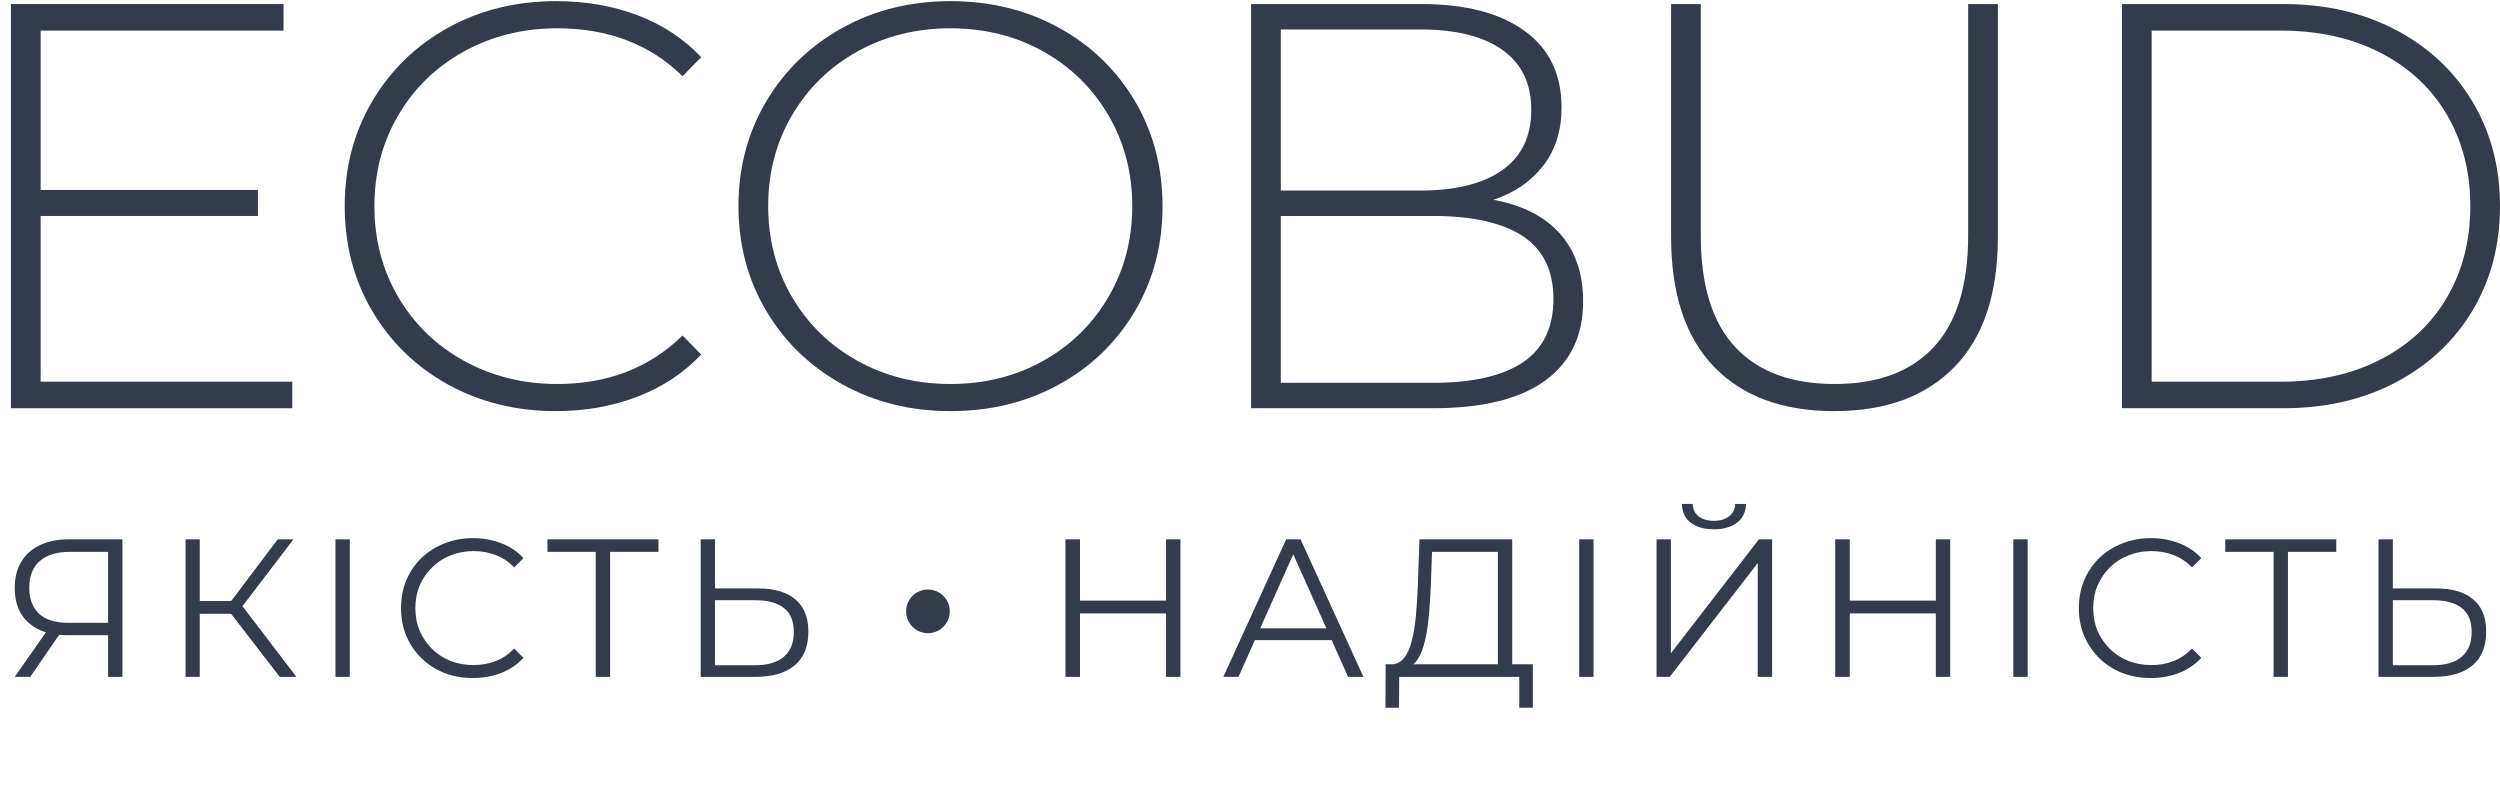
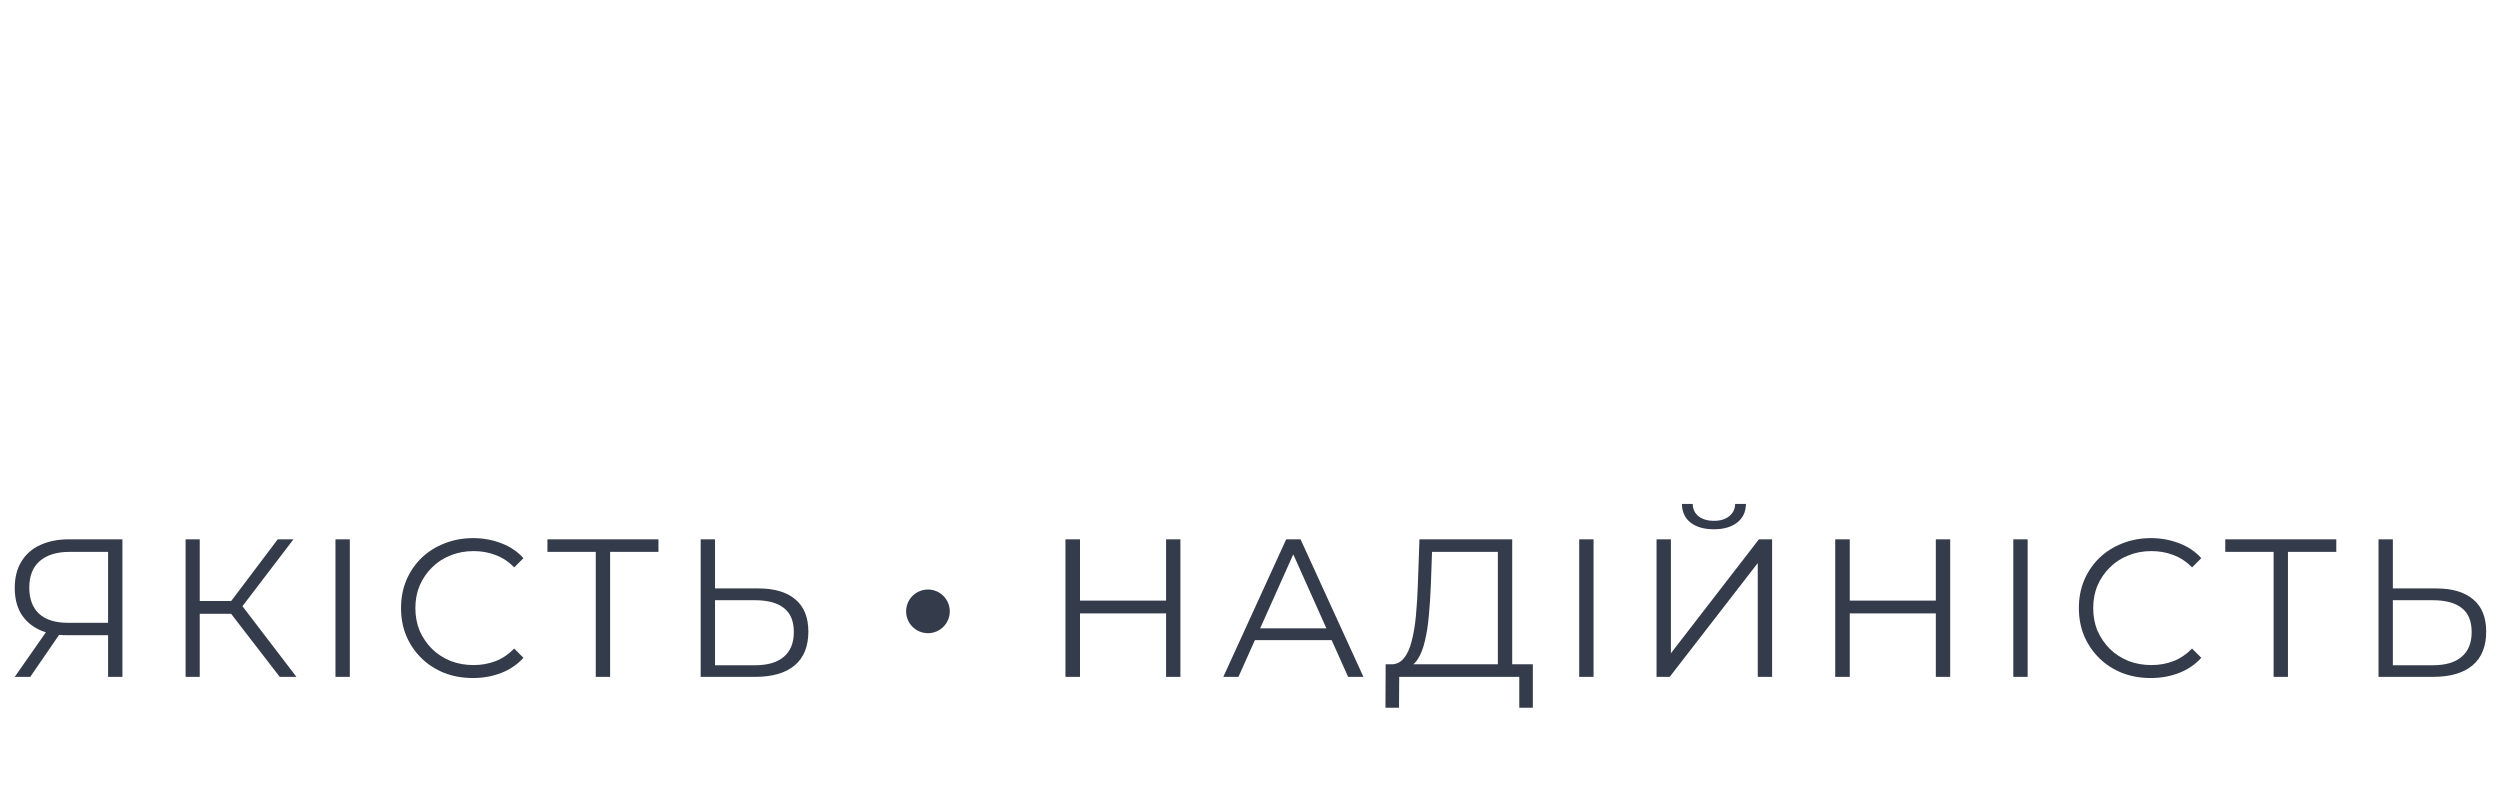
<svg xmlns="http://www.w3.org/2000/svg" width="229" height="74" viewBox="0 0 229 74" fill="none">
-   <path d="M26.773 34.962H3.722V19.783H23.624V17.401H3.722V2.804H25.972V0.37H1V37.394H26.773V34.962Z" fill="#343B4A" />
-   <path d="M41.045 35.224C43.98 36.849 47.279 37.658 50.943 37.658C53.612 37.658 56.093 37.218 58.387 36.337C60.682 35.456 62.629 34.168 64.23 32.476L62.522 30.731C59.499 33.691 55.674 35.174 51.05 35.174C47.92 35.174 45.074 34.468 42.513 33.057C39.952 31.647 37.941 29.699 36.483 27.213C35.025 24.727 34.296 21.95 34.296 18.882C34.296 15.814 35.025 13.037 36.483 10.551C37.941 8.065 39.952 6.119 42.513 4.706C45.074 3.298 47.92 2.592 51.05 2.592C55.71 2.592 59.534 4.054 62.522 6.982L64.23 5.235C62.629 3.543 60.69 2.266 58.414 1.402C56.136 0.538 53.646 0.105 50.943 0.105C47.279 0.105 43.98 0.917 41.045 2.539C38.111 4.159 35.798 6.401 34.109 9.256C32.419 12.112 31.575 15.32 31.575 18.882C31.575 22.444 32.419 25.651 34.109 28.509C35.798 31.365 38.111 33.604 41.045 35.224Z" fill="#343B4A" />
-   <path d="M72.553 10.551C74.011 8.065 76.013 6.119 78.556 4.706C81.099 3.298 83.936 2.592 87.067 2.592C90.197 2.592 93.025 3.298 95.551 4.706C98.076 6.119 100.068 8.065 101.527 10.551C102.985 13.037 103.715 15.814 103.715 18.882C103.715 21.95 102.985 24.727 101.527 27.213C100.068 29.699 98.076 31.647 95.551 33.057C93.025 34.468 90.197 35.174 87.067 35.174C83.936 35.174 81.099 34.468 78.556 33.057C76.013 31.647 74.011 29.699 72.553 27.213C71.094 24.727 70.365 21.95 70.365 18.882C70.365 15.814 71.094 13.037 72.553 10.551ZM77.142 35.198C80.094 36.838 83.402 37.658 87.067 37.658C90.73 37.658 94.039 36.849 96.992 35.224C99.944 33.604 102.265 31.365 103.955 28.509C105.644 25.651 106.489 22.444 106.489 18.882C106.489 15.32 105.644 12.112 103.955 9.256C102.265 6.401 99.944 4.159 96.992 2.539C94.039 0.917 90.73 0.105 87.067 0.105C83.402 0.105 80.094 0.925 77.142 2.565C74.189 4.205 71.868 6.451 70.178 9.309C68.488 12.164 67.644 15.357 67.644 18.882C67.644 22.409 68.488 25.599 70.178 28.455C71.868 31.312 74.189 33.56 77.142 35.198Z" fill="#343B4A" />
-   <path d="M117.321 19.783H131.246C134.875 19.783 137.624 20.399 139.492 21.632C141.358 22.866 142.293 24.788 142.293 27.398C142.293 30.007 141.358 31.938 139.492 33.191C137.624 34.442 134.875 35.067 131.246 35.067H117.321V19.783ZM117.321 2.696H130.073C133.346 2.696 135.863 3.324 137.624 4.575C139.384 5.828 140.264 7.651 140.264 10.05C140.264 12.482 139.384 14.325 137.624 15.576C135.863 16.828 133.346 17.454 130.073 17.454H117.321V2.696ZM141.546 34.855C143.857 33.162 145.013 30.748 145.013 27.608C145.013 25.07 144.312 23.008 142.907 21.42C141.502 19.835 139.466 18.794 136.796 18.3C138.718 17.666 140.238 16.625 141.358 15.18C142.479 13.735 143.039 11.952 143.039 9.838C143.039 6.805 141.91 4.468 139.651 2.83C137.392 1.19 134.235 0.37 130.181 0.37H114.6V37.394H131.246C135.799 37.394 139.232 36.549 141.546 34.855Z" fill="#343B4A" />
-   <path d="M180.283 21.58C180.283 26.128 179.233 29.533 177.136 31.789C175.036 34.046 172.014 35.174 168.065 35.174C164.081 35.174 161.039 34.046 158.942 31.789C156.842 29.533 155.792 26.128 155.792 21.58V0.37H153.072V21.685C153.072 26.904 154.378 30.871 156.994 33.587C159.608 36.302 163.281 37.658 168.012 37.658C172.742 37.658 176.423 36.302 179.057 33.587C181.689 30.871 183.005 26.904 183.005 21.685V0.37H180.283V21.58Z" fill="#343B4A" />
-   <path d="M208.938 34.962H197.092V2.804H208.938C212.388 2.804 215.43 3.481 218.061 4.839C220.695 6.197 222.722 8.091 224.145 10.524C225.568 12.958 226.28 15.744 226.28 18.882C226.28 22.022 225.568 24.805 224.145 27.239C222.722 29.673 220.695 31.568 218.061 32.924C215.43 34.284 212.388 34.962 208.938 34.962ZM226.492 28.428C228.164 25.625 229 22.444 229 18.882C229 15.32 228.164 12.138 226.492 9.335C224.82 6.532 222.482 4.336 219.475 2.749C216.469 1.164 213.027 0.37 209.152 0.37H194.37V37.394H209.152C213.027 37.394 216.469 36.602 219.475 35.014C222.482 33.427 224.82 31.232 226.492 28.428Z" fill="#343B4A" />
  <path d="M9.9 62V57.824L10.26 58.184H6.138C5.13 58.184 4.266 58.01 3.546 57.662C2.838 57.314 2.292 56.822 1.908 56.186C1.536 55.538 1.35 54.764 1.35 53.864C1.35 52.904 1.554 52.094 1.962 51.434C2.37 50.762 2.946 50.258 3.69 49.922C4.446 49.574 5.322 49.4 6.318 49.4H11.214V62H9.9ZM1.35 62L4.446 57.572H5.814L2.772 62H1.35ZM9.9 57.446V50.174L10.26 50.552H6.372C5.196 50.552 4.284 50.834 3.636 51.398C3 51.95 2.682 52.76 2.682 53.828C2.682 54.86 2.982 55.658 3.582 56.222C4.182 56.774 5.07 57.05 6.246 57.05H10.26L9.9 57.446ZM25.622 62L20.78 55.718L21.86 55.07L27.152 62H25.622ZM17 62V49.4H18.296V62H17ZM17.9 56.222V55.052H21.842V56.222H17.9ZM21.968 55.844L20.744 55.628L25.442 49.4H26.882L21.968 55.844ZM30.729 62V49.4H32.043V62H30.729ZM43.322 62.108C42.374 62.108 41.498 61.952 40.694 61.64C39.89 61.316 39.194 60.866 38.606 60.29C38.018 59.714 37.556 59.036 37.22 58.256C36.896 57.476 36.734 56.624 36.734 55.7C36.734 54.776 36.896 53.924 37.22 53.144C37.556 52.364 38.018 51.686 38.606 51.11C39.206 50.534 39.908 50.09 40.712 49.778C41.516 49.454 42.392 49.292 43.34 49.292C44.252 49.292 45.11 49.448 45.914 49.76C46.718 50.06 47.396 50.516 47.948 51.128L47.102 51.974C46.586 51.446 46.016 51.068 45.392 50.84C44.768 50.6 44.096 50.48 43.376 50.48C42.62 50.48 41.918 50.612 41.27 50.876C40.622 51.128 40.058 51.494 39.578 51.974C39.098 52.442 38.72 52.994 38.444 53.63C38.18 54.254 38.048 54.944 38.048 55.7C38.048 56.456 38.18 57.152 38.444 57.788C38.72 58.412 39.098 58.964 39.578 59.444C40.058 59.912 40.622 60.278 41.27 60.542C41.918 60.794 42.62 60.92 43.376 60.92C44.096 60.92 44.768 60.8 45.392 60.56C46.016 60.32 46.586 59.936 47.102 59.408L47.948 60.254C47.396 60.866 46.718 61.328 45.914 61.64C45.11 61.952 44.246 62.108 43.322 62.108ZM54.572 62V50.192L54.932 50.552H50.144V49.4H60.314V50.552H55.544L55.886 50.192V62H54.572ZM69.456 53.9C70.944 53.9 72.078 54.236 72.858 54.908C73.65 55.568 74.046 56.552 74.046 57.86C74.046 59.216 73.626 60.248 72.786 60.956C71.946 61.652 70.746 62 69.186 62H64.182V49.4H65.496V53.9H69.456ZM69.15 60.938C70.314 60.938 71.196 60.68 71.796 60.164C72.408 59.648 72.714 58.892 72.714 57.896C72.714 56.9 72.414 56.168 71.814 55.7C71.214 55.22 70.326 54.98 69.15 54.98H65.496V60.938H69.15Z" fill="#343B4A" />
  <circle cx="85" cy="56" r="2" fill="#343B4A" />
  <path d="M106.812 49.4H108.126V62H106.812V49.4ZM98.928 62H97.596V49.4H98.928V62ZM106.938 56.186H98.784V55.016H106.938V56.186ZM112.056 62L117.816 49.4H119.13L124.89 62H123.486L118.194 50.174H118.734L113.442 62H112.056ZM114.324 58.634L114.72 57.554H122.046L122.442 58.634H114.324ZM137.204 61.37V50.552H131.174L131.066 53.612C131.03 54.56 130.97 55.472 130.886 56.348C130.814 57.212 130.694 57.992 130.526 58.688C130.37 59.372 130.154 59.93 129.878 60.362C129.614 60.794 129.266 61.046 128.834 61.118L127.376 60.848C127.856 60.872 128.252 60.698 128.564 60.326C128.888 59.954 129.134 59.432 129.302 58.76C129.482 58.088 129.614 57.302 129.698 56.402C129.782 55.502 129.842 54.53 129.878 53.486L130.022 49.4H138.518V61.37H137.204ZM126.908 64.826L126.926 60.848H140.408V64.826H139.166V62H128.168L128.15 64.826H126.908ZM144.655 62V49.4H145.969V62H144.655ZM151.74 62V49.4H153.054V59.84L161.118 49.4H162.324V62H161.01V51.578L152.946 62H151.74ZM156.996 48.482C156.096 48.482 155.382 48.278 154.854 47.87C154.338 47.462 154.074 46.892 154.062 46.16H155.052C155.064 46.64 155.244 47.018 155.592 47.294C155.952 47.57 156.42 47.708 156.996 47.708C157.572 47.708 158.034 47.57 158.382 47.294C158.742 47.018 158.928 46.64 158.94 46.16H159.93C159.918 46.892 159.648 47.462 159.12 47.87C158.592 48.278 157.884 48.482 156.996 48.482ZM177.322 49.4H178.636V62H177.322V49.4ZM169.438 62H168.106V49.4H169.438V62ZM177.448 56.186H169.294V55.016H177.448V56.186ZM184.419 62V49.4H185.733V62H184.419ZM197.012 62.108C196.064 62.108 195.188 61.952 194.384 61.64C193.58 61.316 192.884 60.866 192.296 60.29C191.708 59.714 191.246 59.036 190.91 58.256C190.586 57.476 190.424 56.624 190.424 55.7C190.424 54.776 190.586 53.924 190.91 53.144C191.246 52.364 191.708 51.686 192.296 51.11C192.896 50.534 193.598 50.09 194.402 49.778C195.206 49.454 196.082 49.292 197.03 49.292C197.942 49.292 198.8 49.448 199.604 49.76C200.408 50.06 201.086 50.516 201.638 51.128L200.792 51.974C200.276 51.446 199.706 51.068 199.082 50.84C198.458 50.6 197.786 50.48 197.066 50.48C196.31 50.48 195.608 50.612 194.96 50.876C194.312 51.128 193.748 51.494 193.268 51.974C192.788 52.442 192.41 52.994 192.134 53.63C191.87 54.254 191.738 54.944 191.738 55.7C191.738 56.456 191.87 57.152 192.134 57.788C192.41 58.412 192.788 58.964 193.268 59.444C193.748 59.912 194.312 60.278 194.96 60.542C195.608 60.794 196.31 60.92 197.066 60.92C197.786 60.92 198.458 60.8 199.082 60.56C199.706 60.32 200.276 59.936 200.792 59.408L201.638 60.254C201.086 60.866 200.408 61.328 199.604 61.64C198.8 61.952 197.936 62.108 197.012 62.108ZM208.262 62V50.192L208.622 50.552H203.834V49.4H214.004V50.552H209.234L209.576 50.192V62H208.262ZM223.146 53.9C224.634 53.9 225.768 54.236 226.548 54.908C227.34 55.568 227.736 56.552 227.736 57.86C227.736 59.216 227.316 60.248 226.476 60.956C225.636 61.652 224.436 62 222.876 62H217.872V49.4H219.186V53.9H223.146ZM222.84 60.938C224.004 60.938 224.886 60.68 225.486 60.164C226.098 59.648 226.404 58.892 226.404 57.896C226.404 56.9 226.104 56.168 225.504 55.7C224.904 55.22 224.016 54.98 222.84 54.98H219.186V60.938H222.84Z" fill="#343B4A" />
</svg>
